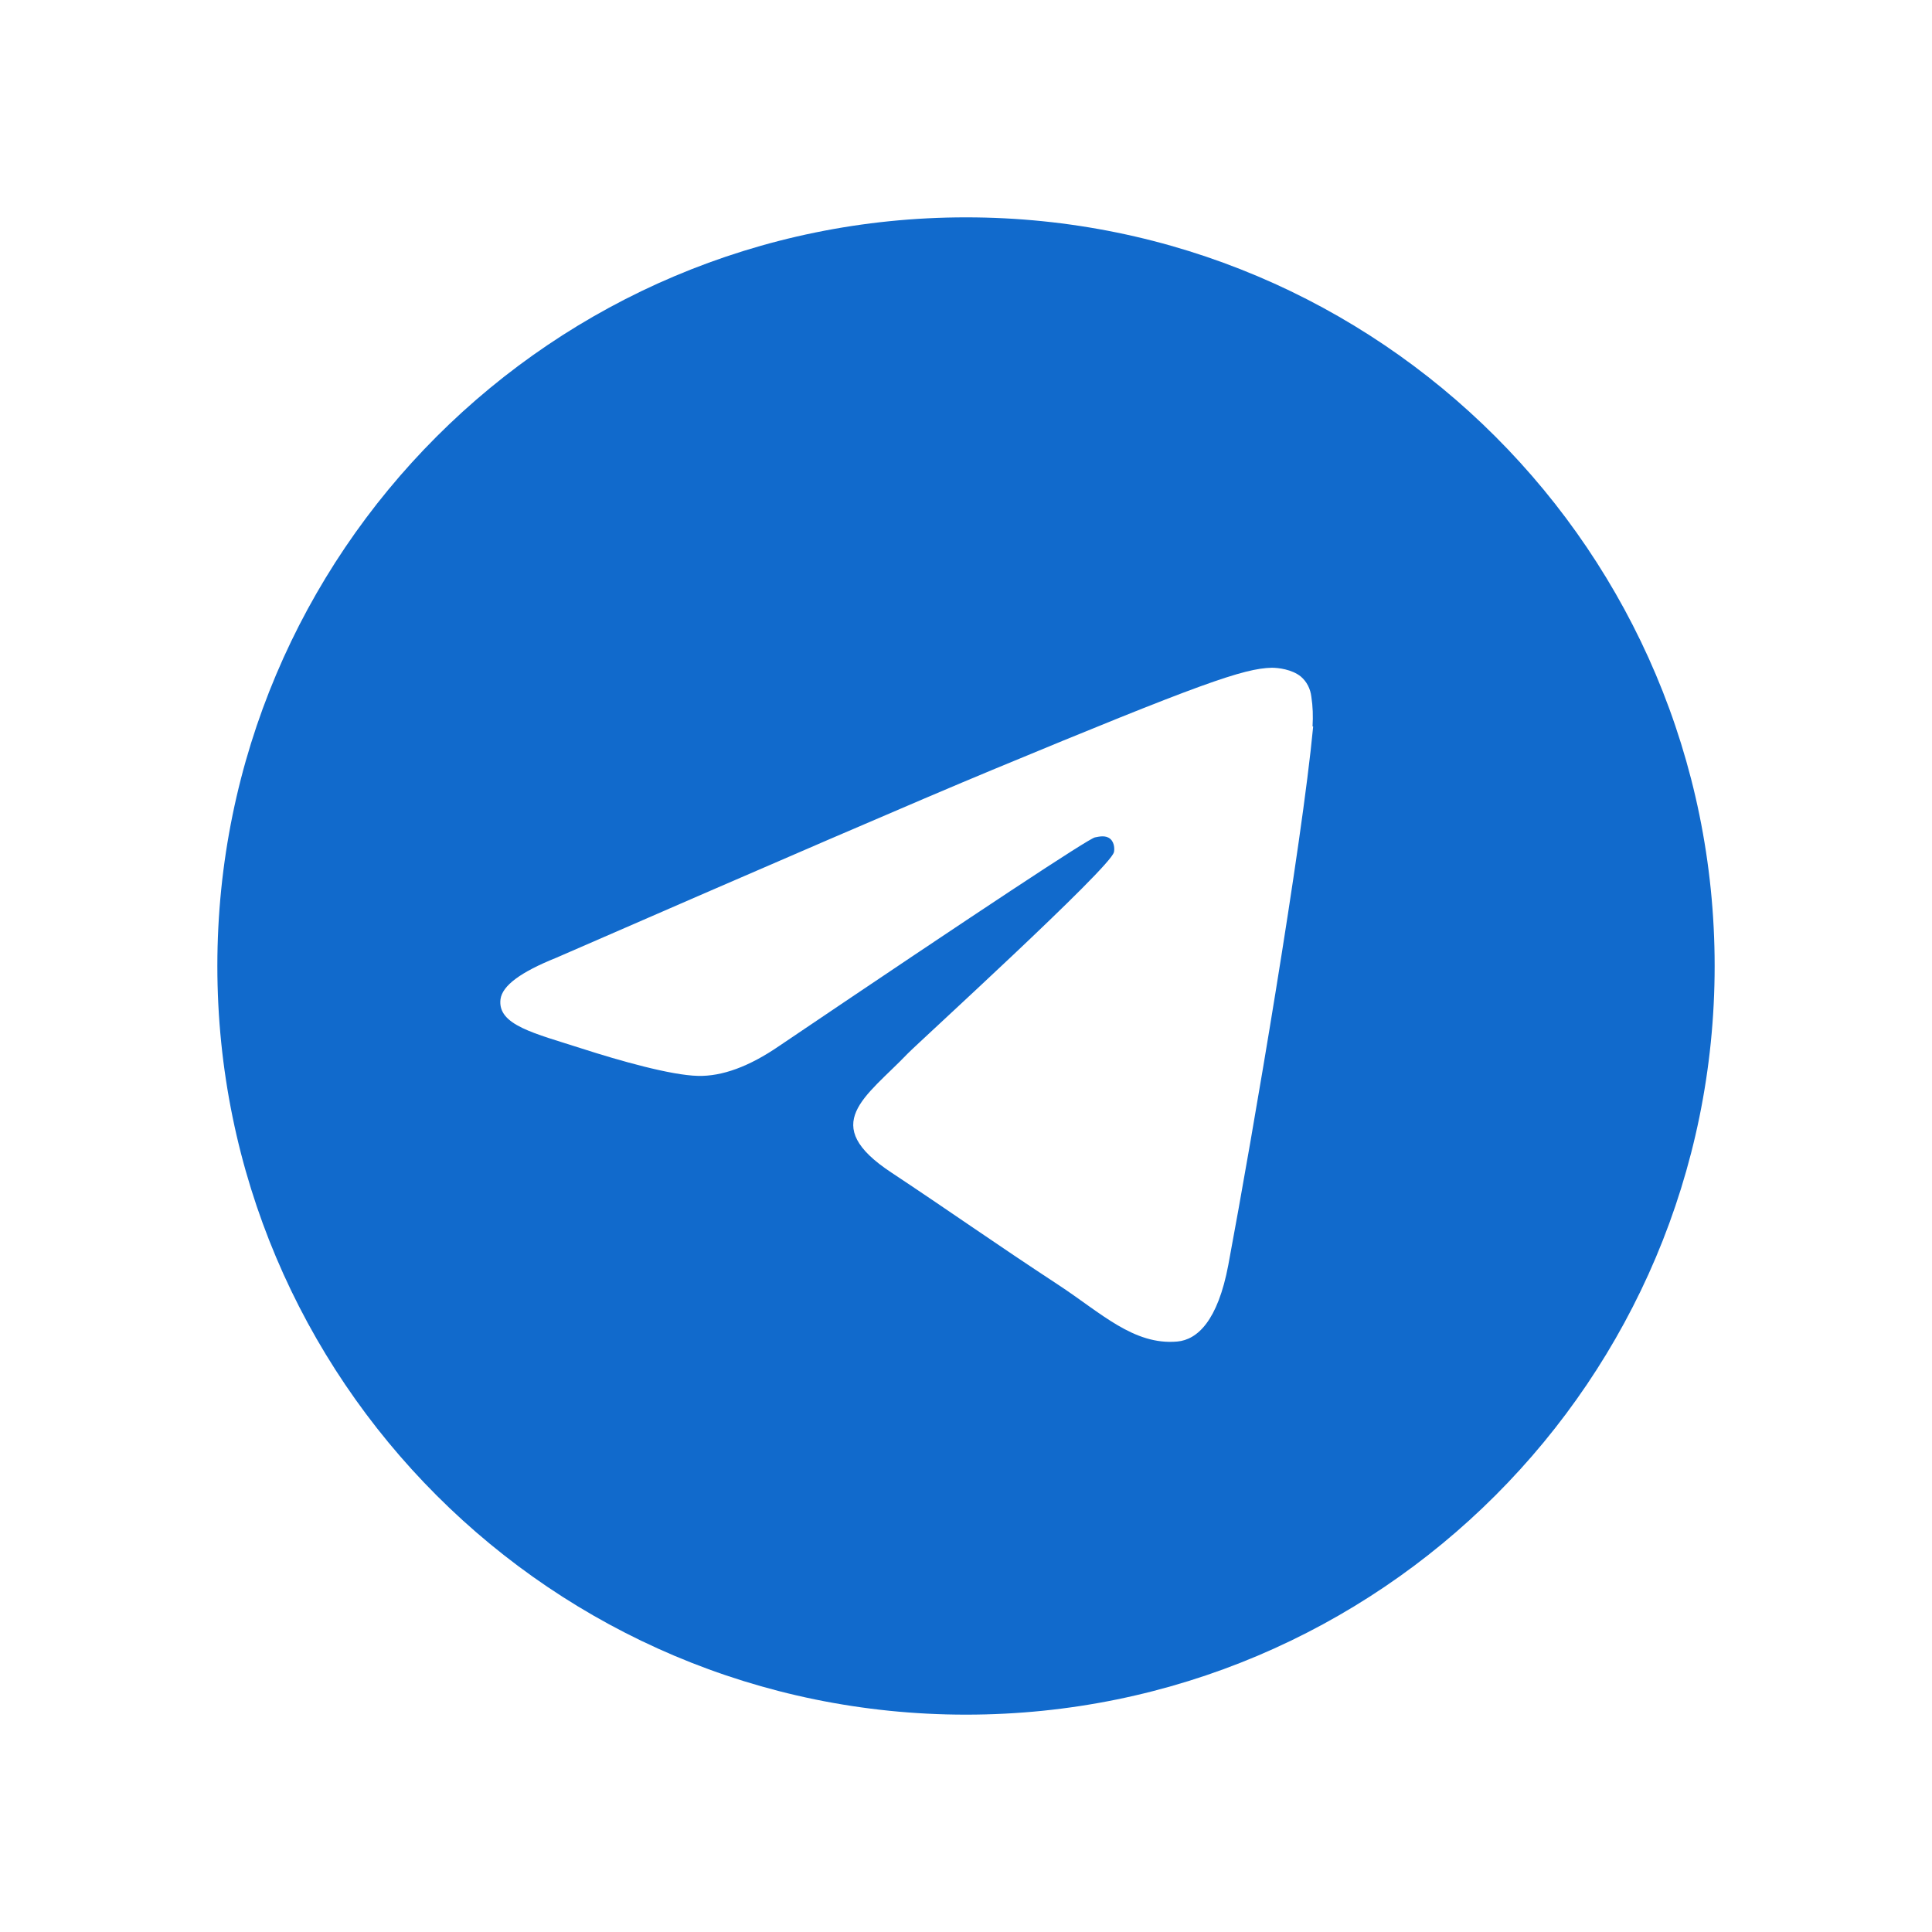
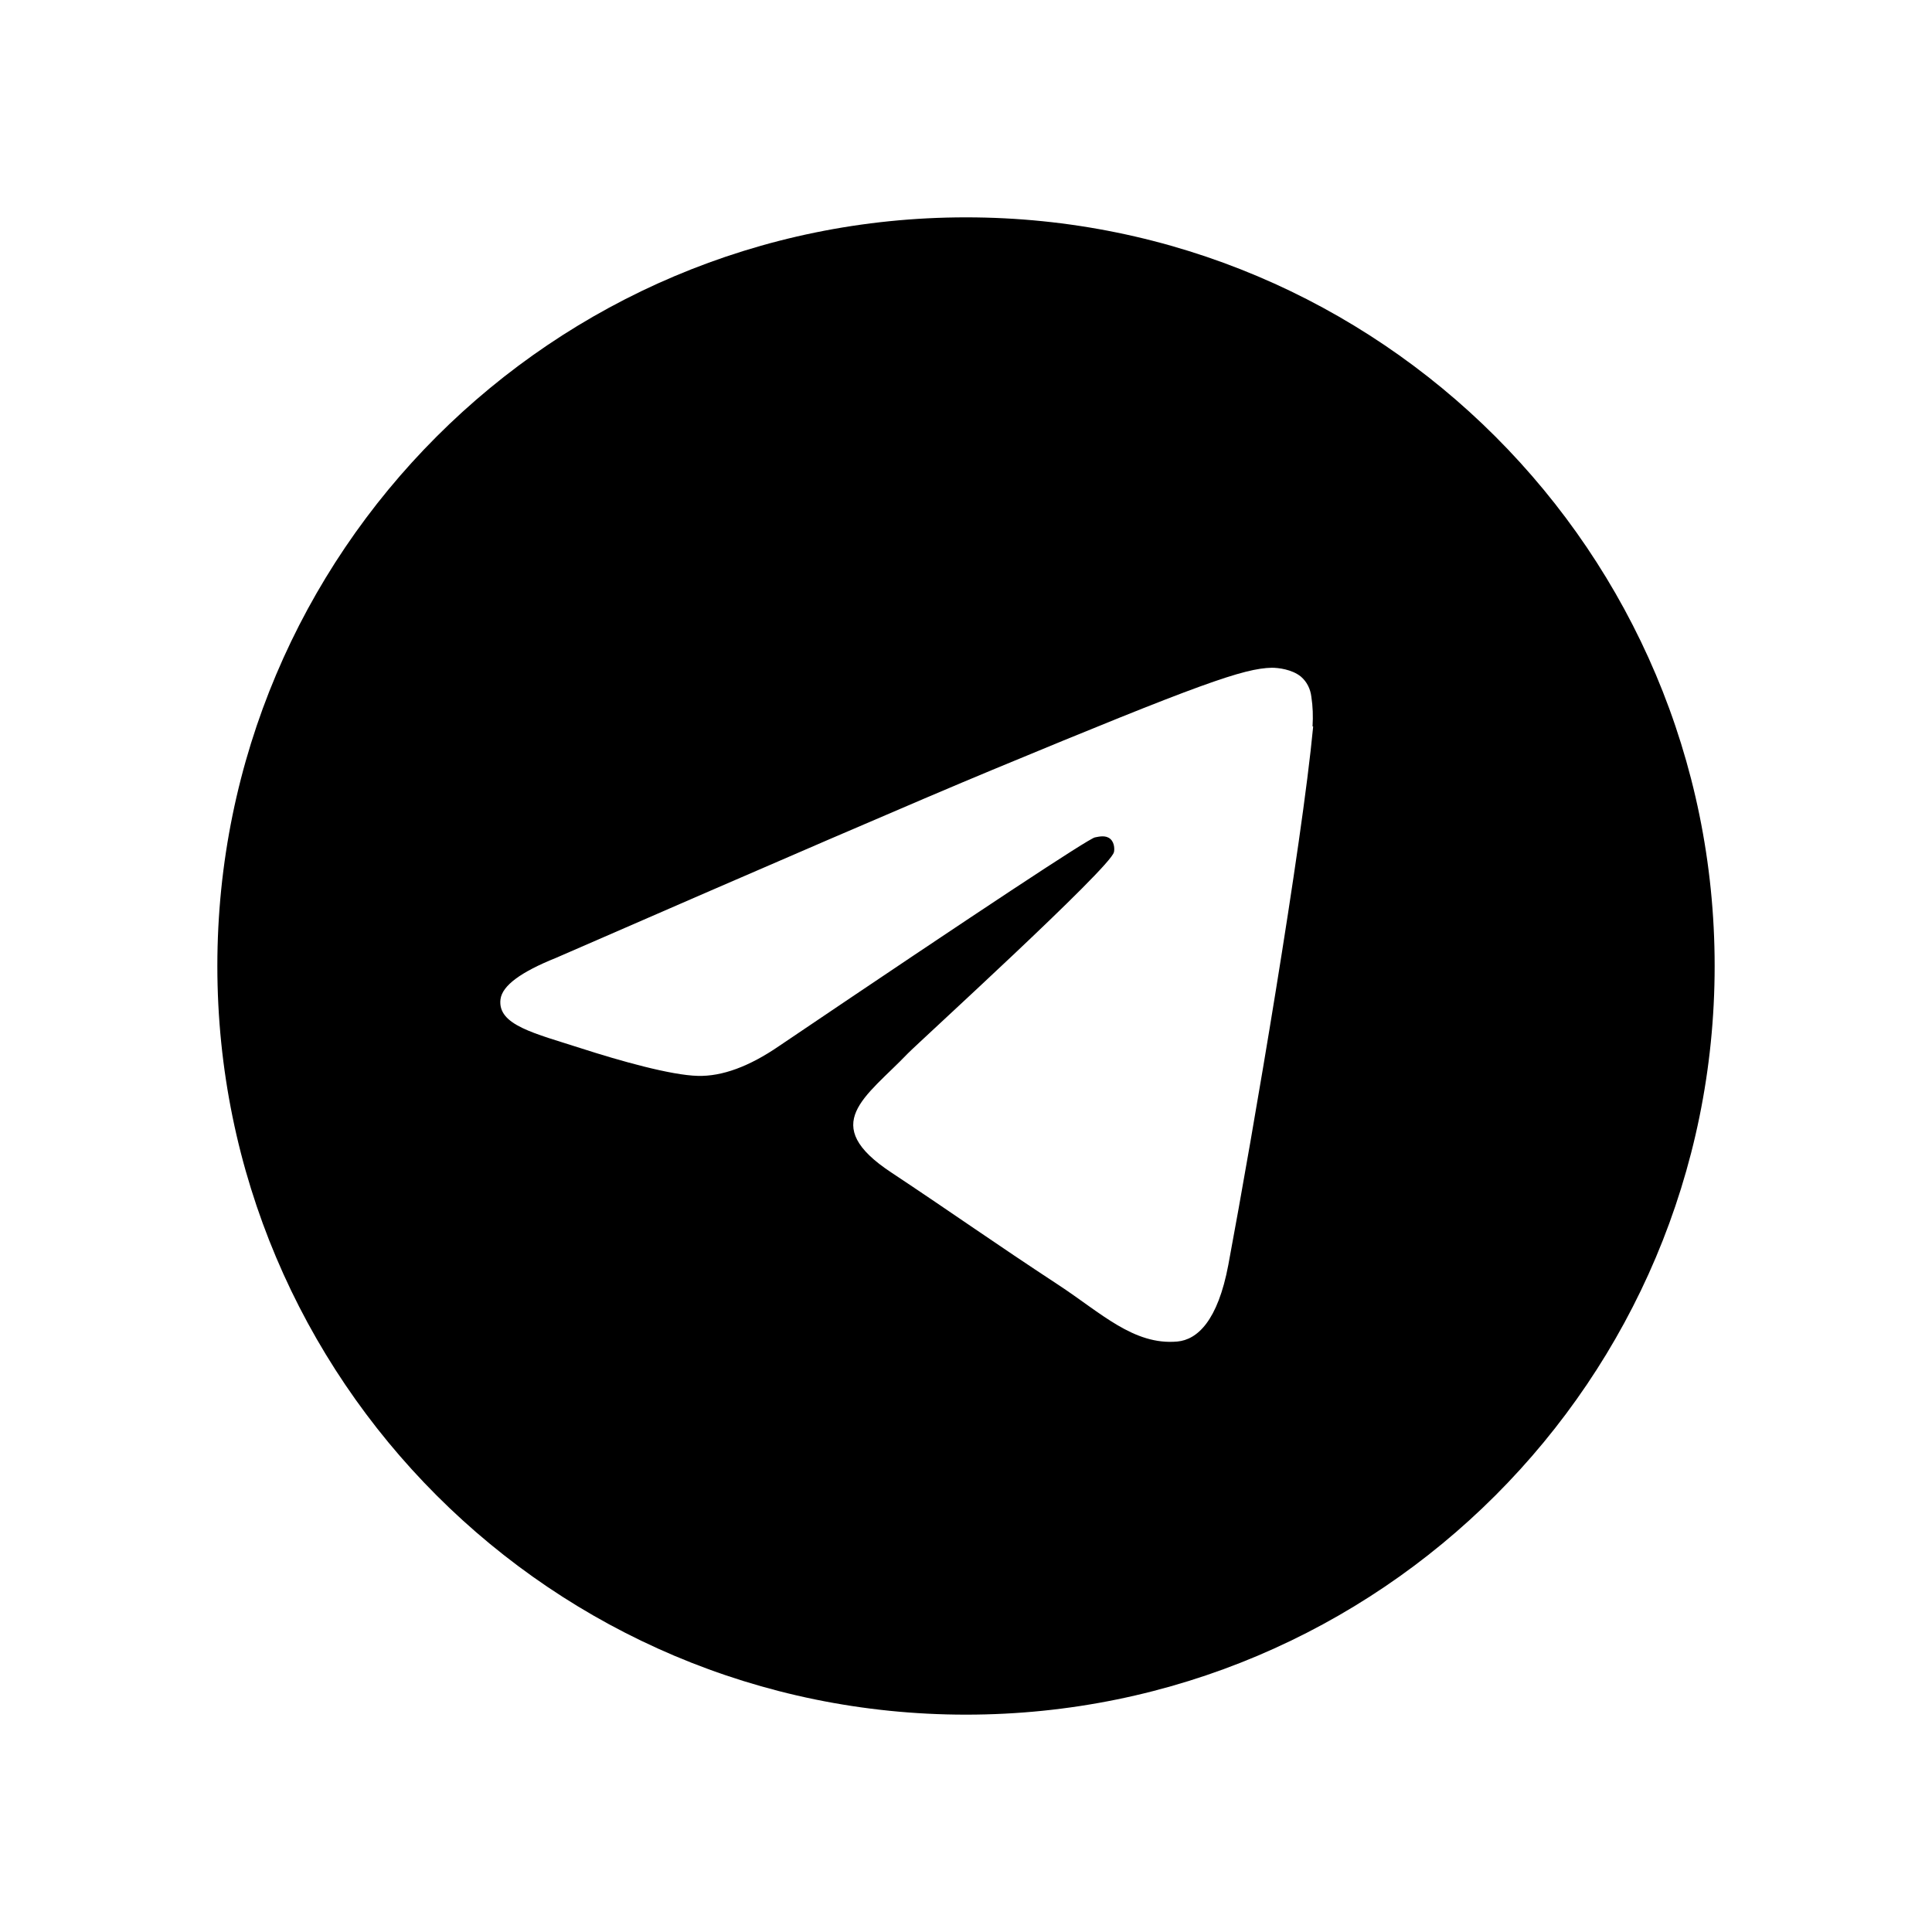
- <svg xmlns="http://www.w3.org/2000/svg" viewBox="0 0 640 640" fill="#116ACC">
+ <svg xmlns="http://www.w3.org/2000/svg" viewBox="0 0 640 640">
  <path d="M320 72C183 72 72 183 72 320C72 457 183 568 320 568C457 568 568 457 568 320C568 183 457 72 320 72zM435 240.7C431.3 279.9 415.1 375.1 406.9 419C403.4 437.6 396.6 443.8 390 444.4C375.6 445.7 364.7 434.9 350.7 425.7C328.9 411.4 316.5 402.5 295.4 388.5C270.9 372.4 286.8 363.5 300.7 349C304.4 345.2 367.8 287.5 369 282.3C369.2 281.6 369.3 279.2 367.8 277.9C366.3 276.6 364.2 277.1 362.7 277.4C360.5 277.9 325.6 300.9 258.1 346.5C248.2 353.3 239.2 356.6 231.2 356.4C222.3 356.2 205.3 351.4 192.6 347.3C177.1 342.3 164.7 339.6 165.8 331C166.4 326.5 172.5 322 184.2 317.3C256.5 285.8 304.7 265 328.8 255C397.7 226.4 412 221.4 421.3 221.2C423.4 221.2 427.9 221.7 430.9 224.1C432.9 225.8 434.1 228.2 434.4 230.8C434.9 234 435 237.3 434.8 240.6z" />
</svg>
